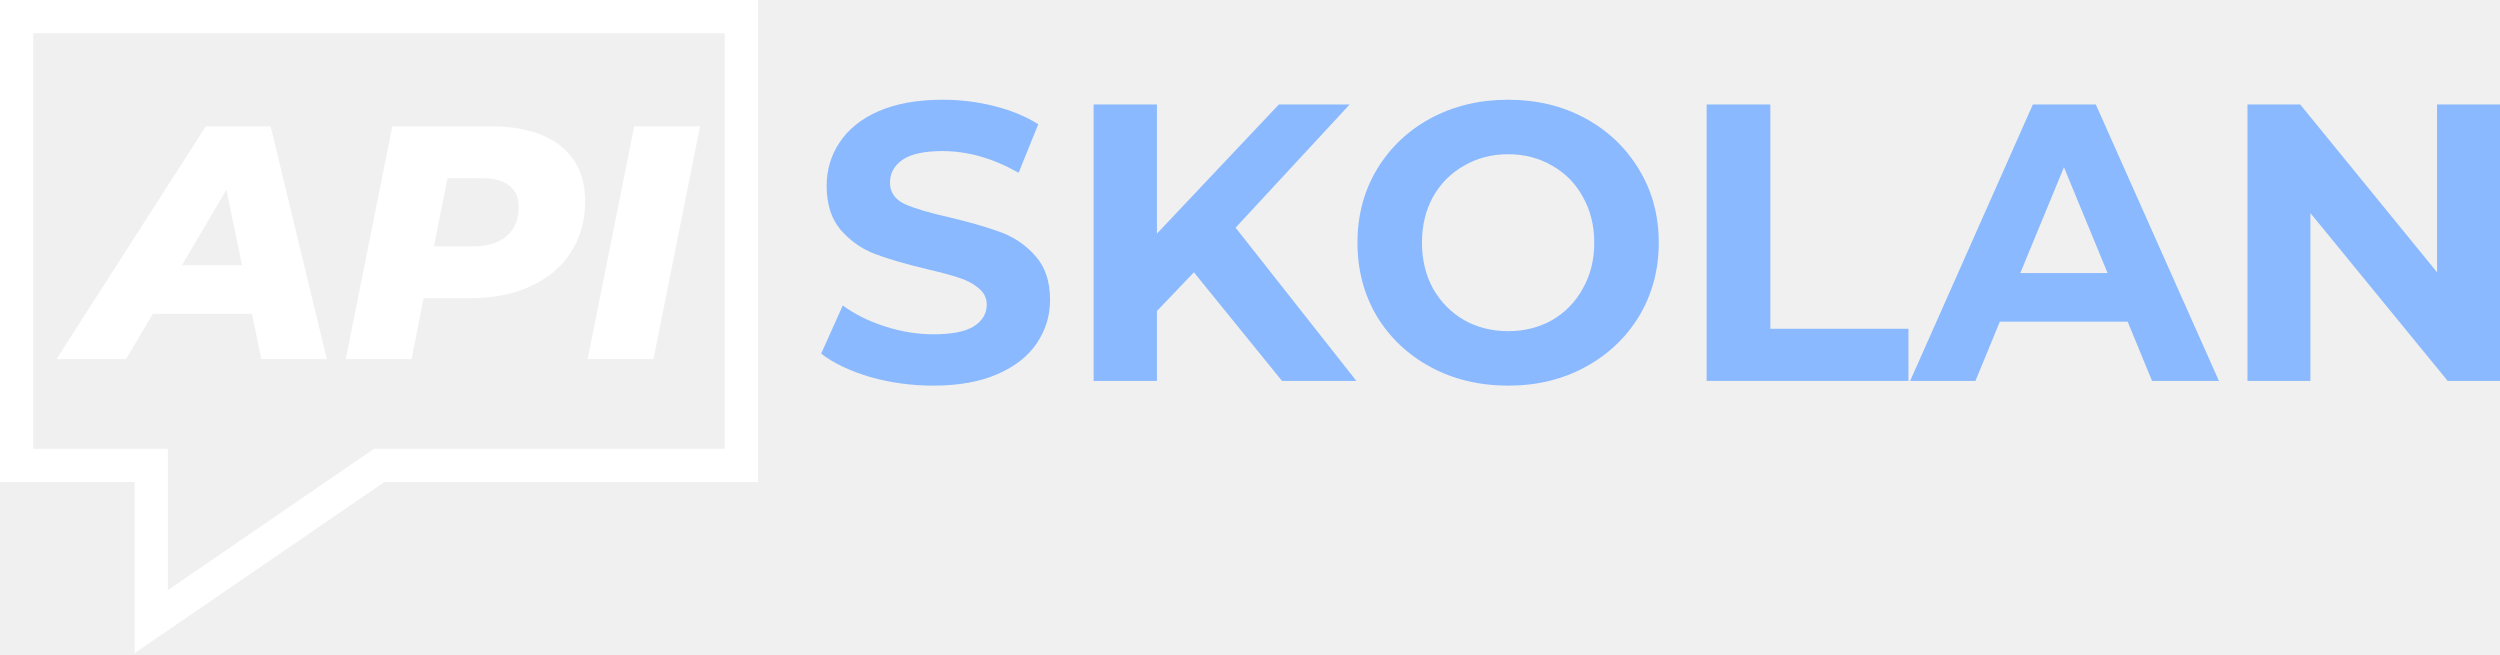
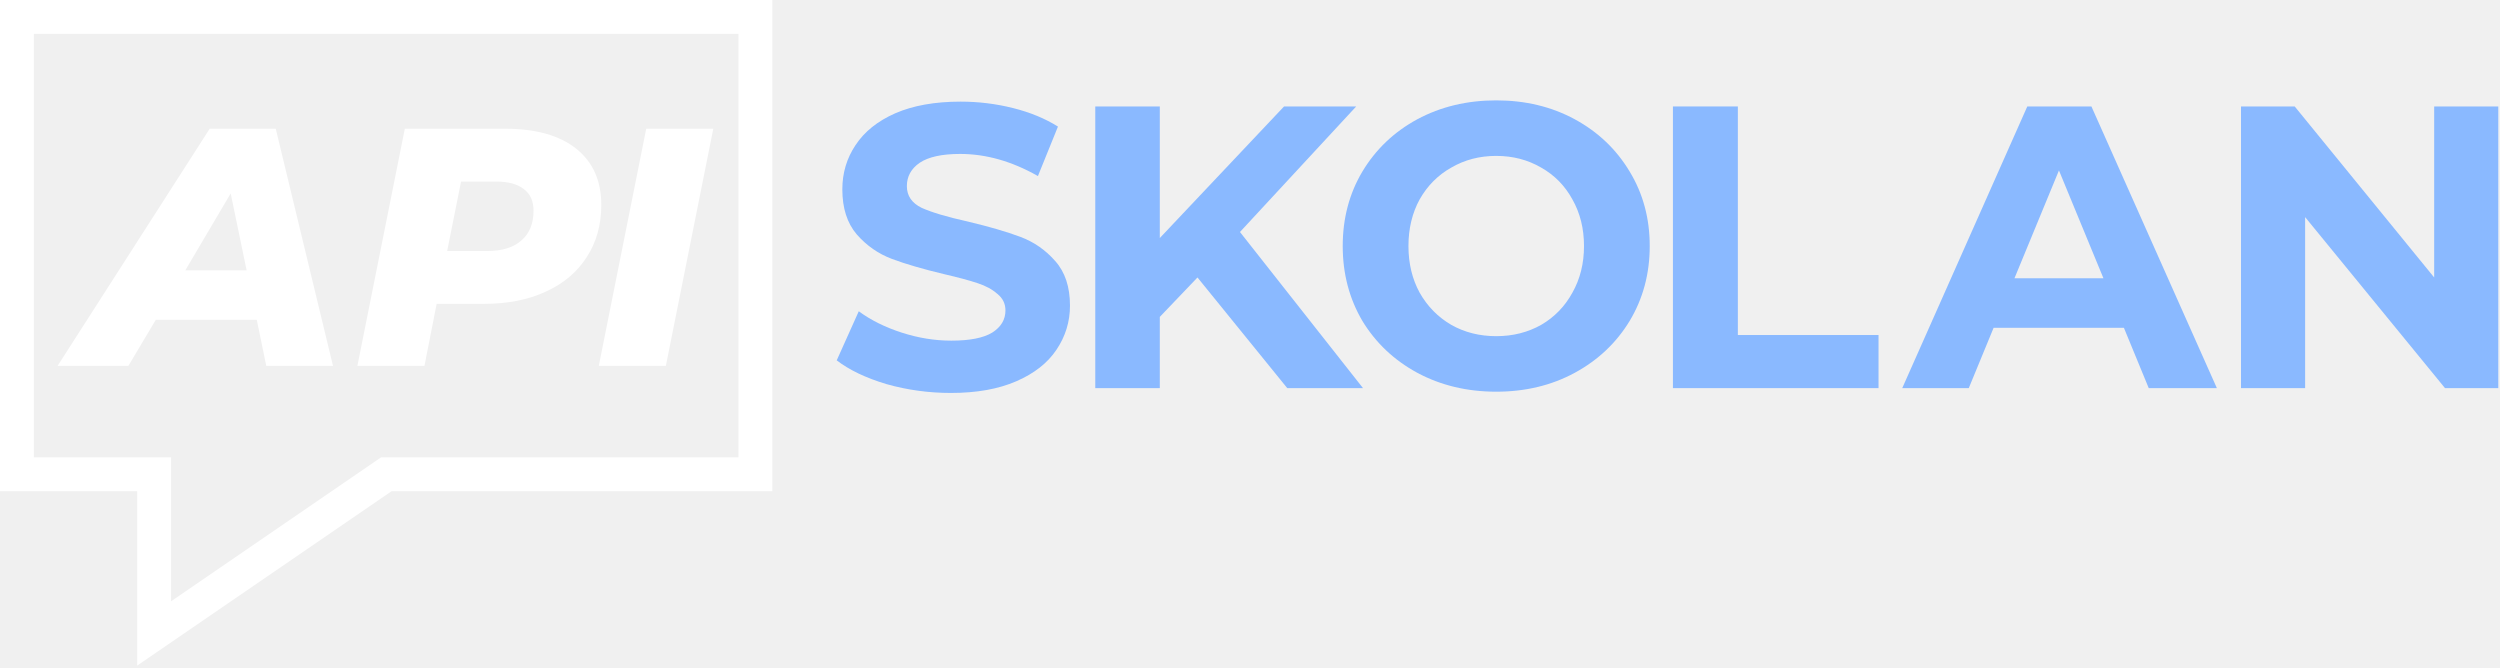
- <svg xmlns="http://www.w3.org/2000/svg" width="752" height="197" viewBox="0 0 752 197" fill="none">
-   <path d="M280.72 116C274.173 116 267.823 115.129 261.671 113.387C255.598 111.565 250.707 109.229 247 106.378L253.507 91.887C257.057 94.5 261.277 96.599 266.167 98.182C271.057 99.766 275.948 100.558 280.838 100.558C286.28 100.558 290.303 99.766 292.906 98.182C295.509 96.519 296.81 94.342 296.81 91.649C296.81 89.669 296.022 88.046 294.444 86.779C292.945 85.433 290.974 84.364 288.528 83.572C286.162 82.78 282.928 81.909 278.827 80.959C272.516 79.454 267.35 77.949 263.327 76.445C259.305 74.94 255.834 72.525 252.916 69.199C250.076 65.873 248.656 61.438 248.656 55.895C248.656 51.065 249.958 46.709 252.561 42.829C255.164 38.869 259.068 35.741 264.274 33.445C269.559 31.148 275.987 30 283.559 30C288.844 30 294.01 30.634 299.058 31.901C304.106 33.168 308.523 34.989 312.31 37.365L306.394 51.975C298.743 47.62 291.092 45.442 283.441 45.442C278.077 45.442 274.094 46.313 271.491 48.055C268.967 49.797 267.705 52.094 267.705 54.945C267.705 57.796 269.164 59.934 272.083 61.359C275.08 62.705 279.615 64.052 285.689 65.398C291.999 66.902 297.165 68.407 301.188 69.912C305.211 71.416 308.642 73.792 311.481 77.039C314.4 80.285 315.859 84.68 315.859 90.224C315.859 94.975 314.518 99.331 311.836 103.29C309.233 107.17 305.29 110.259 300.005 112.555C294.72 114.852 288.292 116 280.72 116Z" fill="#8AB9FF" />
-   <path d="M359.126 81.909L348.004 93.55V114.575H328.956V31.425H348.004V70.268L384.682 31.425H405.979L371.667 68.486L407.99 114.575H385.628L359.126 81.909Z" fill="#8AB9FF" />
-   <path d="M453.641 116C445.043 116 437.274 114.139 430.333 110.417C423.471 106.695 418.068 101.587 414.124 95.094C410.259 88.521 408.326 81.156 408.326 73C408.326 64.844 410.259 57.518 414.124 51.025C418.068 44.452 423.471 39.305 430.333 35.583C437.274 31.861 445.043 30 453.641 30C462.238 30 469.968 31.861 476.83 35.583C483.693 39.305 489.096 44.452 493.039 51.025C496.983 57.518 498.955 64.844 498.955 73C498.955 81.156 496.983 88.521 493.039 95.094C489.096 101.587 483.693 106.695 476.83 110.417C469.968 114.139 462.238 116 453.641 116ZM453.641 99.608C458.531 99.608 462.948 98.499 466.892 96.282C470.836 93.985 473.912 90.818 476.12 86.779C478.408 82.74 479.552 78.147 479.552 73C479.552 67.853 478.408 63.26 476.12 59.221C473.912 55.182 470.836 52.054 466.892 49.837C462.948 47.541 458.531 46.392 453.641 46.392C448.75 46.392 444.333 47.541 440.389 49.837C436.446 52.054 433.33 55.182 431.043 59.221C428.834 63.26 427.73 67.853 427.73 73C427.73 78.147 428.834 82.74 431.043 86.779C433.33 90.818 436.446 93.985 440.389 96.282C444.333 98.499 448.75 99.608 453.641 99.608Z" fill="#8AB9FF" />
-   <path d="M513.36 31.425H532.527V98.895H574.055V114.575H513.36V31.425Z" fill="#8AB9FF" />
-   <path d="M640.001 96.757H601.548L594.213 114.575H574.573L611.487 31.425H630.417L667.45 114.575H647.336L640.001 96.757ZM633.967 82.146L620.834 50.312L607.701 82.146H633.967Z" fill="#8AB9FF" />
-   <path d="M752 31.425V114.575H736.264L694.972 64.091V114.575H676.042V31.425H691.896L733.07 81.909V31.425H752Z" fill="#8AB9FF" />
+ <svg xmlns="http://www.w3.org/2000/svg" width="738" height="197" viewBox="0 0 738 197" fill="none">
+   <path d="M280.72 116C274.173 116 267.823 115.129 261.671 113.387C255.598 111.565 250.707 109.229 247 106.378L253.507 91.887C257.057 94.5 261.277 96.599 266.167 98.182C271.057 99.766 275.948 100.558 280.838 100.558C286.28 100.558 290.303 99.766 292.906 98.182C295.509 96.519 296.81 94.342 296.81 91.649C296.81 89.669 296.022 88.046 294.444 86.779C292.945 85.433 290.974 84.364 288.528 83.572C286.162 82.78 282.928 81.909 278.827 80.959C272.516 79.454 267.35 77.949 263.327 76.445C259.305 74.94 255.834 72.525 252.916 69.199C250.076 65.873 248.656 61.438 248.656 55.895C248.656 51.064 249.958 46.709 252.561 42.829C255.164 38.869 259.068 35.741 264.274 33.445C269.559 31.148 275.987 30 283.559 30C288.844 30 294.01 30.634 299.058 31.901C304.106 33.168 308.523 34.989 312.31 37.365L306.394 51.975C298.743 47.62 291.092 45.442 283.441 45.442C278.077 45.442 274.094 46.313 271.491 48.055C268.967 49.797 267.705 52.094 267.705 54.945C267.705 57.795 269.164 59.934 272.083 61.359C275.08 62.705 279.615 64.052 285.689 65.398C291.999 66.902 297.165 68.407 301.188 69.912C305.211 71.416 308.642 73.792 311.481 77.039C314.4 80.285 315.859 84.68 315.859 90.224C315.859 94.975 314.518 99.331 311.836 103.29C309.233 107.17 305.29 110.259 300.005 112.555C294.72 114.852 288.292 116 280.72 116Z" fill="#8AB9FF" />
+   <path d="M353.495 81.909L342.373 93.55V114.575H323.325V31.425H342.373V70.268L379.051 31.425H400.348L366.036 68.486L402.359 114.575H379.998L353.495 81.909Z" fill="#8AB9FF" />
+   <path d="M441.686 115.629C433.088 115.629 425.319 113.768 418.378 110.046C411.516 106.324 406.113 101.216 402.169 94.723C398.304 88.15 396.371 80.785 396.371 72.629C396.371 64.472 398.304 57.147 402.169 50.654C406.113 44.081 411.516 38.934 418.378 35.212C425.319 31.49 433.088 29.629 441.686 29.629C450.283 29.629 458.013 31.49 464.875 35.212C471.738 38.934 477.141 44.081 481.084 50.654C485.028 57.147 487 64.472 487 72.629C487 80.785 485.028 88.15 481.084 94.723C477.141 101.216 471.738 106.324 464.875 110.046C458.013 113.768 450.283 115.629 441.686 115.629ZM441.686 99.237C446.576 99.237 450.993 98.128 454.937 95.911C458.881 93.614 461.957 90.447 464.165 86.408C466.453 82.369 467.597 77.776 467.597 72.629C467.597 67.481 466.453 62.889 464.165 58.85C461.957 54.811 458.881 51.683 454.937 49.466C450.993 47.169 446.576 46.021 441.686 46.021C436.795 46.021 432.378 47.169 428.435 49.466C424.491 51.683 421.375 54.811 419.088 58.85C416.879 62.889 415.775 67.481 415.775 72.629C415.775 77.776 416.879 82.369 419.088 86.408C421.375 90.447 424.491 93.614 428.435 95.911C432.378 98.128 436.795 99.237 441.686 99.237Z" fill="#8AB9FF" />
+   <path d="M493.847 31.425H513.014V98.895H554.542V114.575H493.847V31.425Z" fill="#8AB9FF" />
+   <path d="M626.97 96.757H588.518L581.182 114.575H561.542L598.456 31.425H617.387L654.419 114.575H634.306L626.97 96.757ZM620.936 82.146L607.803 50.312L594.67 82.146H620.936Z" fill="#8AB9FF" />
+   <path d="M737.5 31.425V114.575H721.764L680.473 64.091V114.575H661.542V31.425H677.396L718.57 81.909V31.425H737.5Z" fill="#8AB9FF" />
  <path d="M10 5H5V10V135V140H10H45.5V177.5V186.989L53.327 181.624L114.049 140H218H223V135V10V5H218H10Z" stroke="white" stroke-width="10" />
  <path d="M75.8 94.4H46L37.9 108H17L61.9 38H81.4L98.3 108H78.6L75.8 94.4ZM72.8 79.8L68.1 57.1L54.7 79.8H72.8Z" fill="white" />
-   <path d="M147.613 38C156.68 38 163.68 39.967 168.613 43.9C173.547 47.833 176.013 53.367 176.013 60.5C176.013 66.367 174.58 71.5 171.713 75.9C168.913 80.3 164.88 83.7 159.613 86.1C154.413 88.5 148.347 89.7 141.413 89.7H127.413L123.813 108H104.013L118.013 38H147.613ZM142.313 74.1C146.713 74.1 150.08 73.067 152.413 71C154.813 68.933 156.013 66 156.013 62.2C156.013 59.333 155.047 57.2 153.113 55.8C151.247 54.333 148.547 53.6 145.013 53.6H134.613L130.513 74.1H142.313Z" fill="white" />
+   <path d="M149.1 38C158.167 38 165.167 39.967 170.1 43.9C175.033 47.833 177.5 53.367 177.5 60.5C177.5 66.367 176.067 71.5 173.2 75.9C170.4 80.3 166.367 83.7 161.1 86.1C155.9 88.5 149.833 89.7 142.9 89.7H128.9L125.3 108H105.5L119.5 38H149.1ZM143.8 74.1C148.2 74.1 151.567 73.067 153.9 71C156.3 68.933 157.5 66 157.5 62.2C157.5 59.333 156.533 57.2 154.6 55.8C152.733 54.333 150.033 53.6 146.5 53.6H136.1L132 74.1H143.8Z" fill="white" />
  <path d="M190.767 38H210.567L196.567 108H176.767L190.767 38Z" fill="white" />
</svg>
